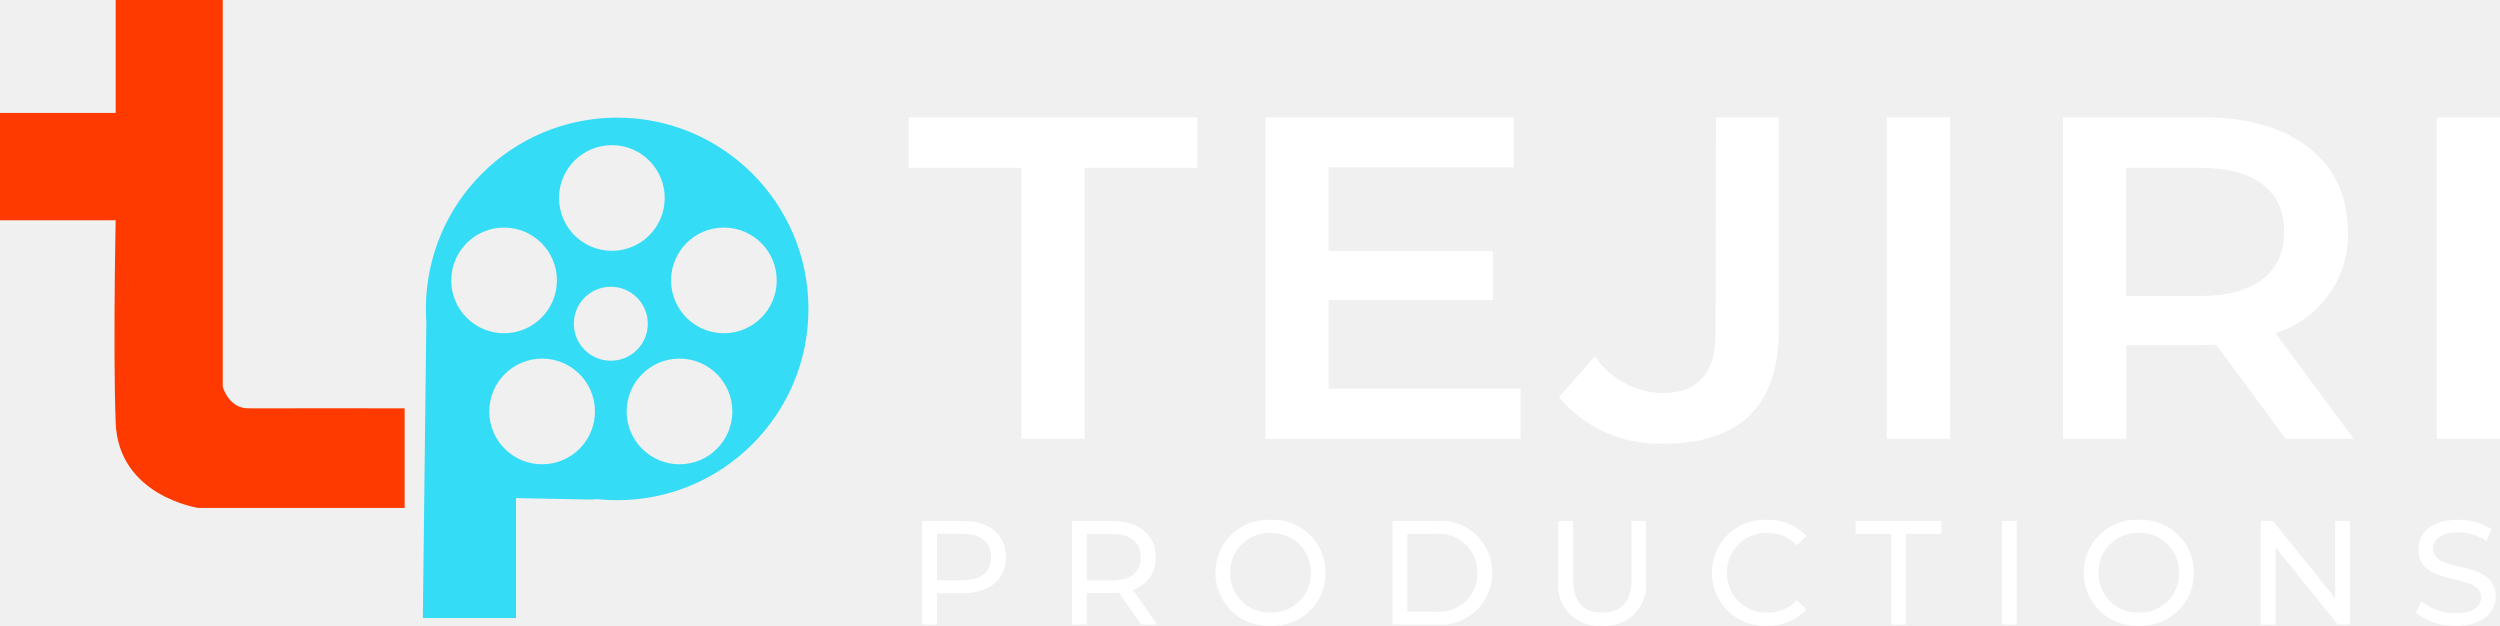
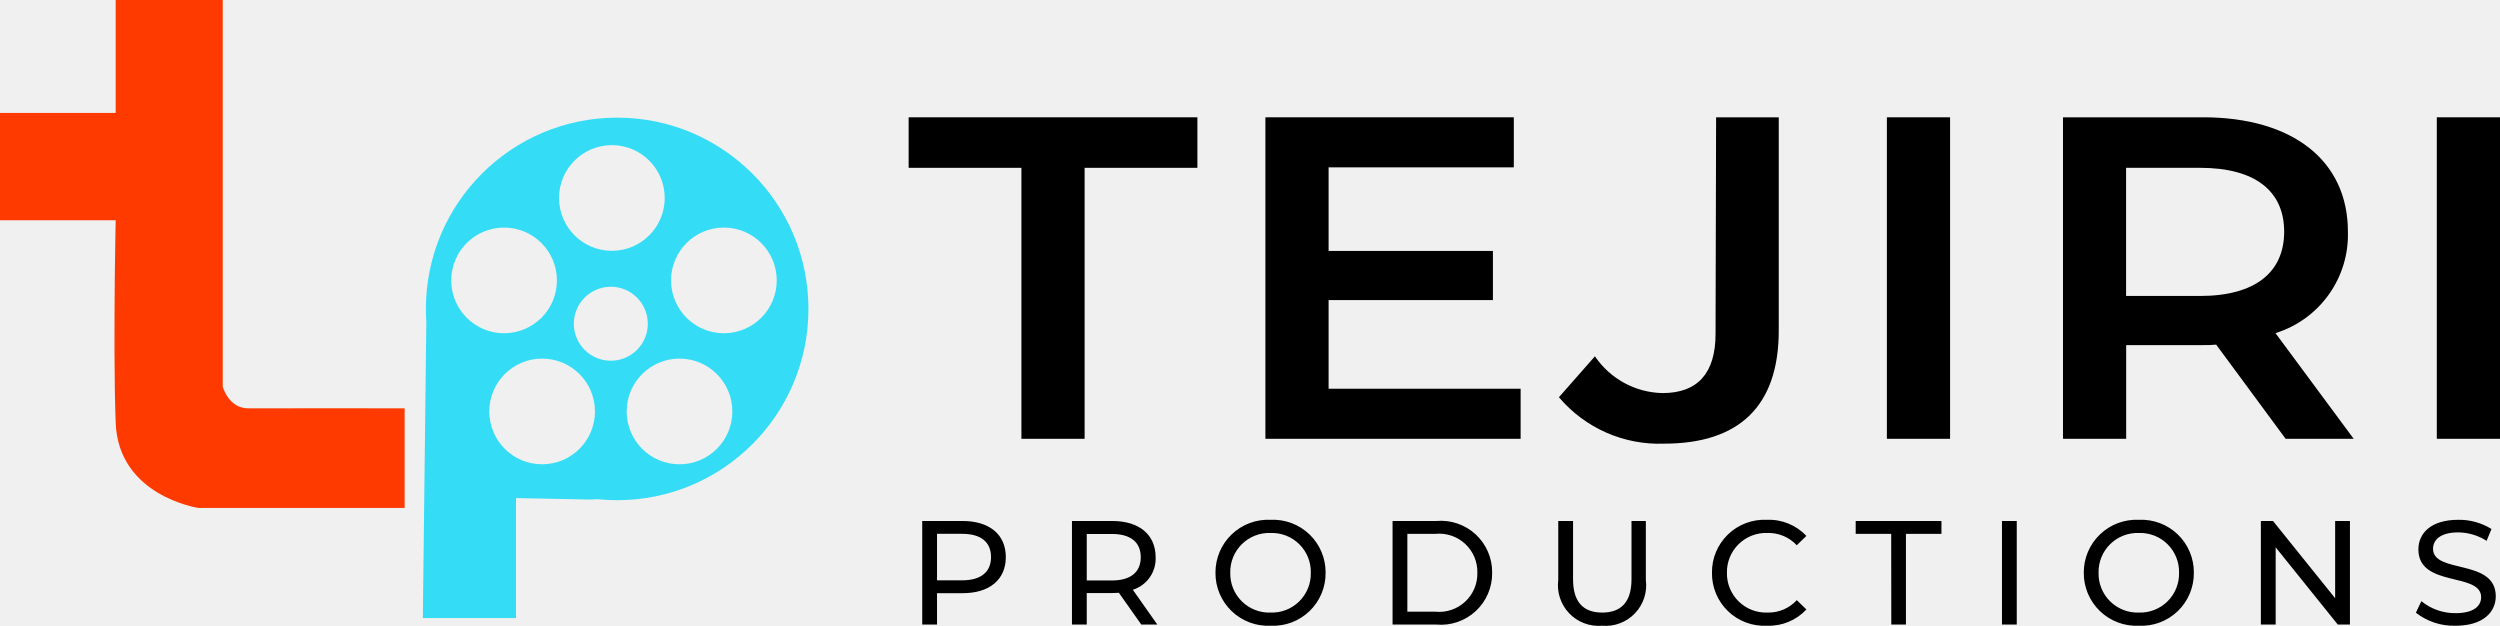
<svg xmlns="http://www.w3.org/2000/svg" width="118.284" height="29.606" viewBox="0 0 118.284 29.606">
  <defs>
    <style>
      .cls-1 {
        fill: #fe3a00;
      }

      .cls-2 {
        fill: #35dcf6;
      }

      .cls-3 {
-         fill: #fff;
+         fill: #000;
      }
    </style>
  </defs>
  <g id="Group_7" data-name="Group 7" transform="translate(-18.716 -154.45)">
    <path id="Path_19" data-name="Path 19" class="cls-1" d="M18.1,33.105V28.027h5.474V22.683H28.64V40.978s.273,1.034,1.215,1.025,7.391,0,7.391,0v4.711H27.482s-3.779-.558-3.908-4.031c-.07-1.893-.064-4.567-.041-6.916.014-1.4.041-2.661.041-2.661Z" transform="translate(0.615 131.767)" />
    <path id="Exclusion_4" data-name="Exclusion 4" class="cls-2" d="M4.408,23.675H0L.165,9.667C.151,9.459.144,9.251.144,9.049a9.05,9.05,0,1,1,9.05,9.05c-.3,0-.616-.016-.924-.047l-.355.016L4.408,18v5.674ZM12.144,11.4a2.5,2.5,0,1,0,2.5,2.5A2.5,2.5,0,0,0,12.144,11.4Zm-6.5,0a2.5,2.5,0,1,0,2.5,2.5A2.5,2.5,0,0,0,5.644,11.4ZM8.894,8a1.75,1.75,0,1,0,1.75,1.75A1.752,1.752,0,0,0,8.894,8Zm5.35-2.8a2.5,2.5,0,1,0,2.5,2.5A2.5,2.5,0,0,0,14.243,5.2Zm-10.4,0a2.5,2.5,0,1,0,2.5,2.5A2.5,2.5,0,0,0,3.844,5.2Zm5.1-3.9a2.5,2.5,0,1,0,2.5,2.5A2.5,2.5,0,0,0,8.944,1.3Z" transform="translate(38.722 160.017)" />
    <g id="Group_4" data-name="Group 4" transform="translate(-3.385 80)">
      <path id="Path_8" data-name="Path 8" class="cls-3" d="M5.428-.889h2.99V-13.71h5.336V-16.1H.092v2.39H5.428Z" transform="translate(65 96.1)" />
      <path id="Path_10" data-name="Path 10" class="cls-3" d="M35.673-.659c3.542,0,5.428-1.762,5.428-5.35V-16.1H38.137L38.111-5.857c0,1.87-.851,2.805-2.507,2.805a3.957,3.957,0,0,1-3.2-1.74L30.7-2.856A6.212,6.212,0,0,0,35.673-.659Z" transform="translate(65.159 96.1)" />
      <path id="Path_11" data-name="Path 11" class="cls-3" d="M19.872-3.258V-7.452h7.774V-9.777H19.872v-3.955h8.763V-16.1H16.882V-.889H28.957V-3.258Z" transform="translate(65.09 96.1)" />
      <path id="Path_12" data-name="Path 12" class="cls-3" d="M46.161-.889h2.99V-16.1h-2.99Z" transform="translate(65.215 96.1)" />
      <path id="Path_13" data-name="Path 13" class="cls-3" d="M68.126-.889l-3.7-5a4.876,4.876,0,0,0,3.427-4.8c0-3.368-2.622-5.411-6.854-5.411H54.372V-.889h2.99V-5.322H61a5.931,5.931,0,0,0,.621-.022L64.906-.889Zm-3.289-9.8c0,1.912-1.357,3.042-3.979,3.042h-3.5V-13.71h3.5C63.48-13.71,64.837-12.6,64.837-10.689Z" transform="translate(65.336 96.1)" />
      <path id="Path_14" data-name="Path 14" class="cls-3" d="M72.059-.889h2.99V-16.1h-2.99Z" transform="translate(65.336 96.1)" />
    </g>
    <path id="Path_21" data-name="Path 21" class="cls-3" d="M2.646-4.9H.735V0h.7V-1.484H2.646c1.274,0,2.044-.644,2.044-1.708S3.92-4.9,2.646-4.9ZM2.625-2.093H1.435v-2.2h1.19c.9,0,1.365.4,1.365,1.1S3.521-2.093,2.625-2.093ZM11.858,0,10.7-1.645a1.546,1.546,0,0,0,1.078-1.547C11.774-4.256,11-4.9,9.73-4.9H7.819V0h.7V-1.491H9.73c.105,0,.21-.007.308-.014L11.1,0ZM9.709-2.086H8.519v-2.2h1.19c.9,0,1.365.4,1.365,1.1S10.605-2.086,9.709-2.086ZM17.22.056a2.483,2.483,0,0,0,2.6-2.506,2.483,2.483,0,0,0-2.6-2.506A2.491,2.491,0,0,0,14.609-2.45,2.491,2.491,0,0,0,17.22.056Zm0-.623A1.843,1.843,0,0,1,15.309-2.45,1.843,1.843,0,0,1,17.22-4.333a1.84,1.84,0,0,1,1.9,1.883A1.84,1.84,0,0,1,17.22-.567ZM22.988,0h2.065A2.426,2.426,0,0,0,27.7-2.45,2.426,2.426,0,0,0,25.053-4.9H22.988Zm.7-.609V-4.291h1.323A1.806,1.806,0,0,1,27-2.45,1.806,1.806,0,0,1,25.011-.609ZM32.9.056a1.923,1.923,0,0,0,2.072-2.17V-4.9h-.679v2.758c0,1.085-.5,1.575-1.386,1.575s-1.379-.49-1.379-1.575V-4.9h-.7v2.786A1.926,1.926,0,0,0,32.9.056Zm7.8,0a2.431,2.431,0,0,0,1.869-.77l-.455-.441a1.822,1.822,0,0,1-1.379.588A1.851,1.851,0,0,1,38.808-2.45a1.851,1.851,0,0,1,1.925-1.883,1.816,1.816,0,0,1,1.379.581l.455-.441A2.421,2.421,0,0,0,40.7-4.956a2.479,2.479,0,0,0-2.6,2.506A2.477,2.477,0,0,0,40.7.056ZM46.585,0h.693V-4.291h1.68V-4.9H44.9v.609h1.68Zm5.236,0h.7V-4.9h-.7ZM58.3.056A2.483,2.483,0,0,0,60.9-2.45a2.483,2.483,0,0,0-2.6-2.506A2.491,2.491,0,0,0,55.692-2.45,2.491,2.491,0,0,0,58.3.056Zm0-.623A1.843,1.843,0,0,1,56.392-2.45,1.843,1.843,0,0,1,58.3-4.333,1.84,1.84,0,0,1,60.2-2.45,1.84,1.84,0,0,1,58.3-.567ZM67.585-4.9v3.654L64.645-4.9h-.574V0h.7V-3.654L67.711,0h.574V-4.9Zm5.7,4.956c1.295,0,1.9-.644,1.9-1.393,0-1.8-2.968-1.05-2.968-2.247,0-.427.357-.777,1.19-.777a2.531,2.531,0,0,1,1.344.4l.231-.56A2.883,2.883,0,0,0,73.4-4.956c-1.288,0-1.876.644-1.876,1.4,0,1.82,2.968,1.064,2.968,2.261,0,.427-.364.756-1.211.756a2.522,2.522,0,0,1-1.617-.567l-.259.546A2.909,2.909,0,0,0,73.283.056Z" transform="translate(61.615 184)" />
  </g>
</svg>
